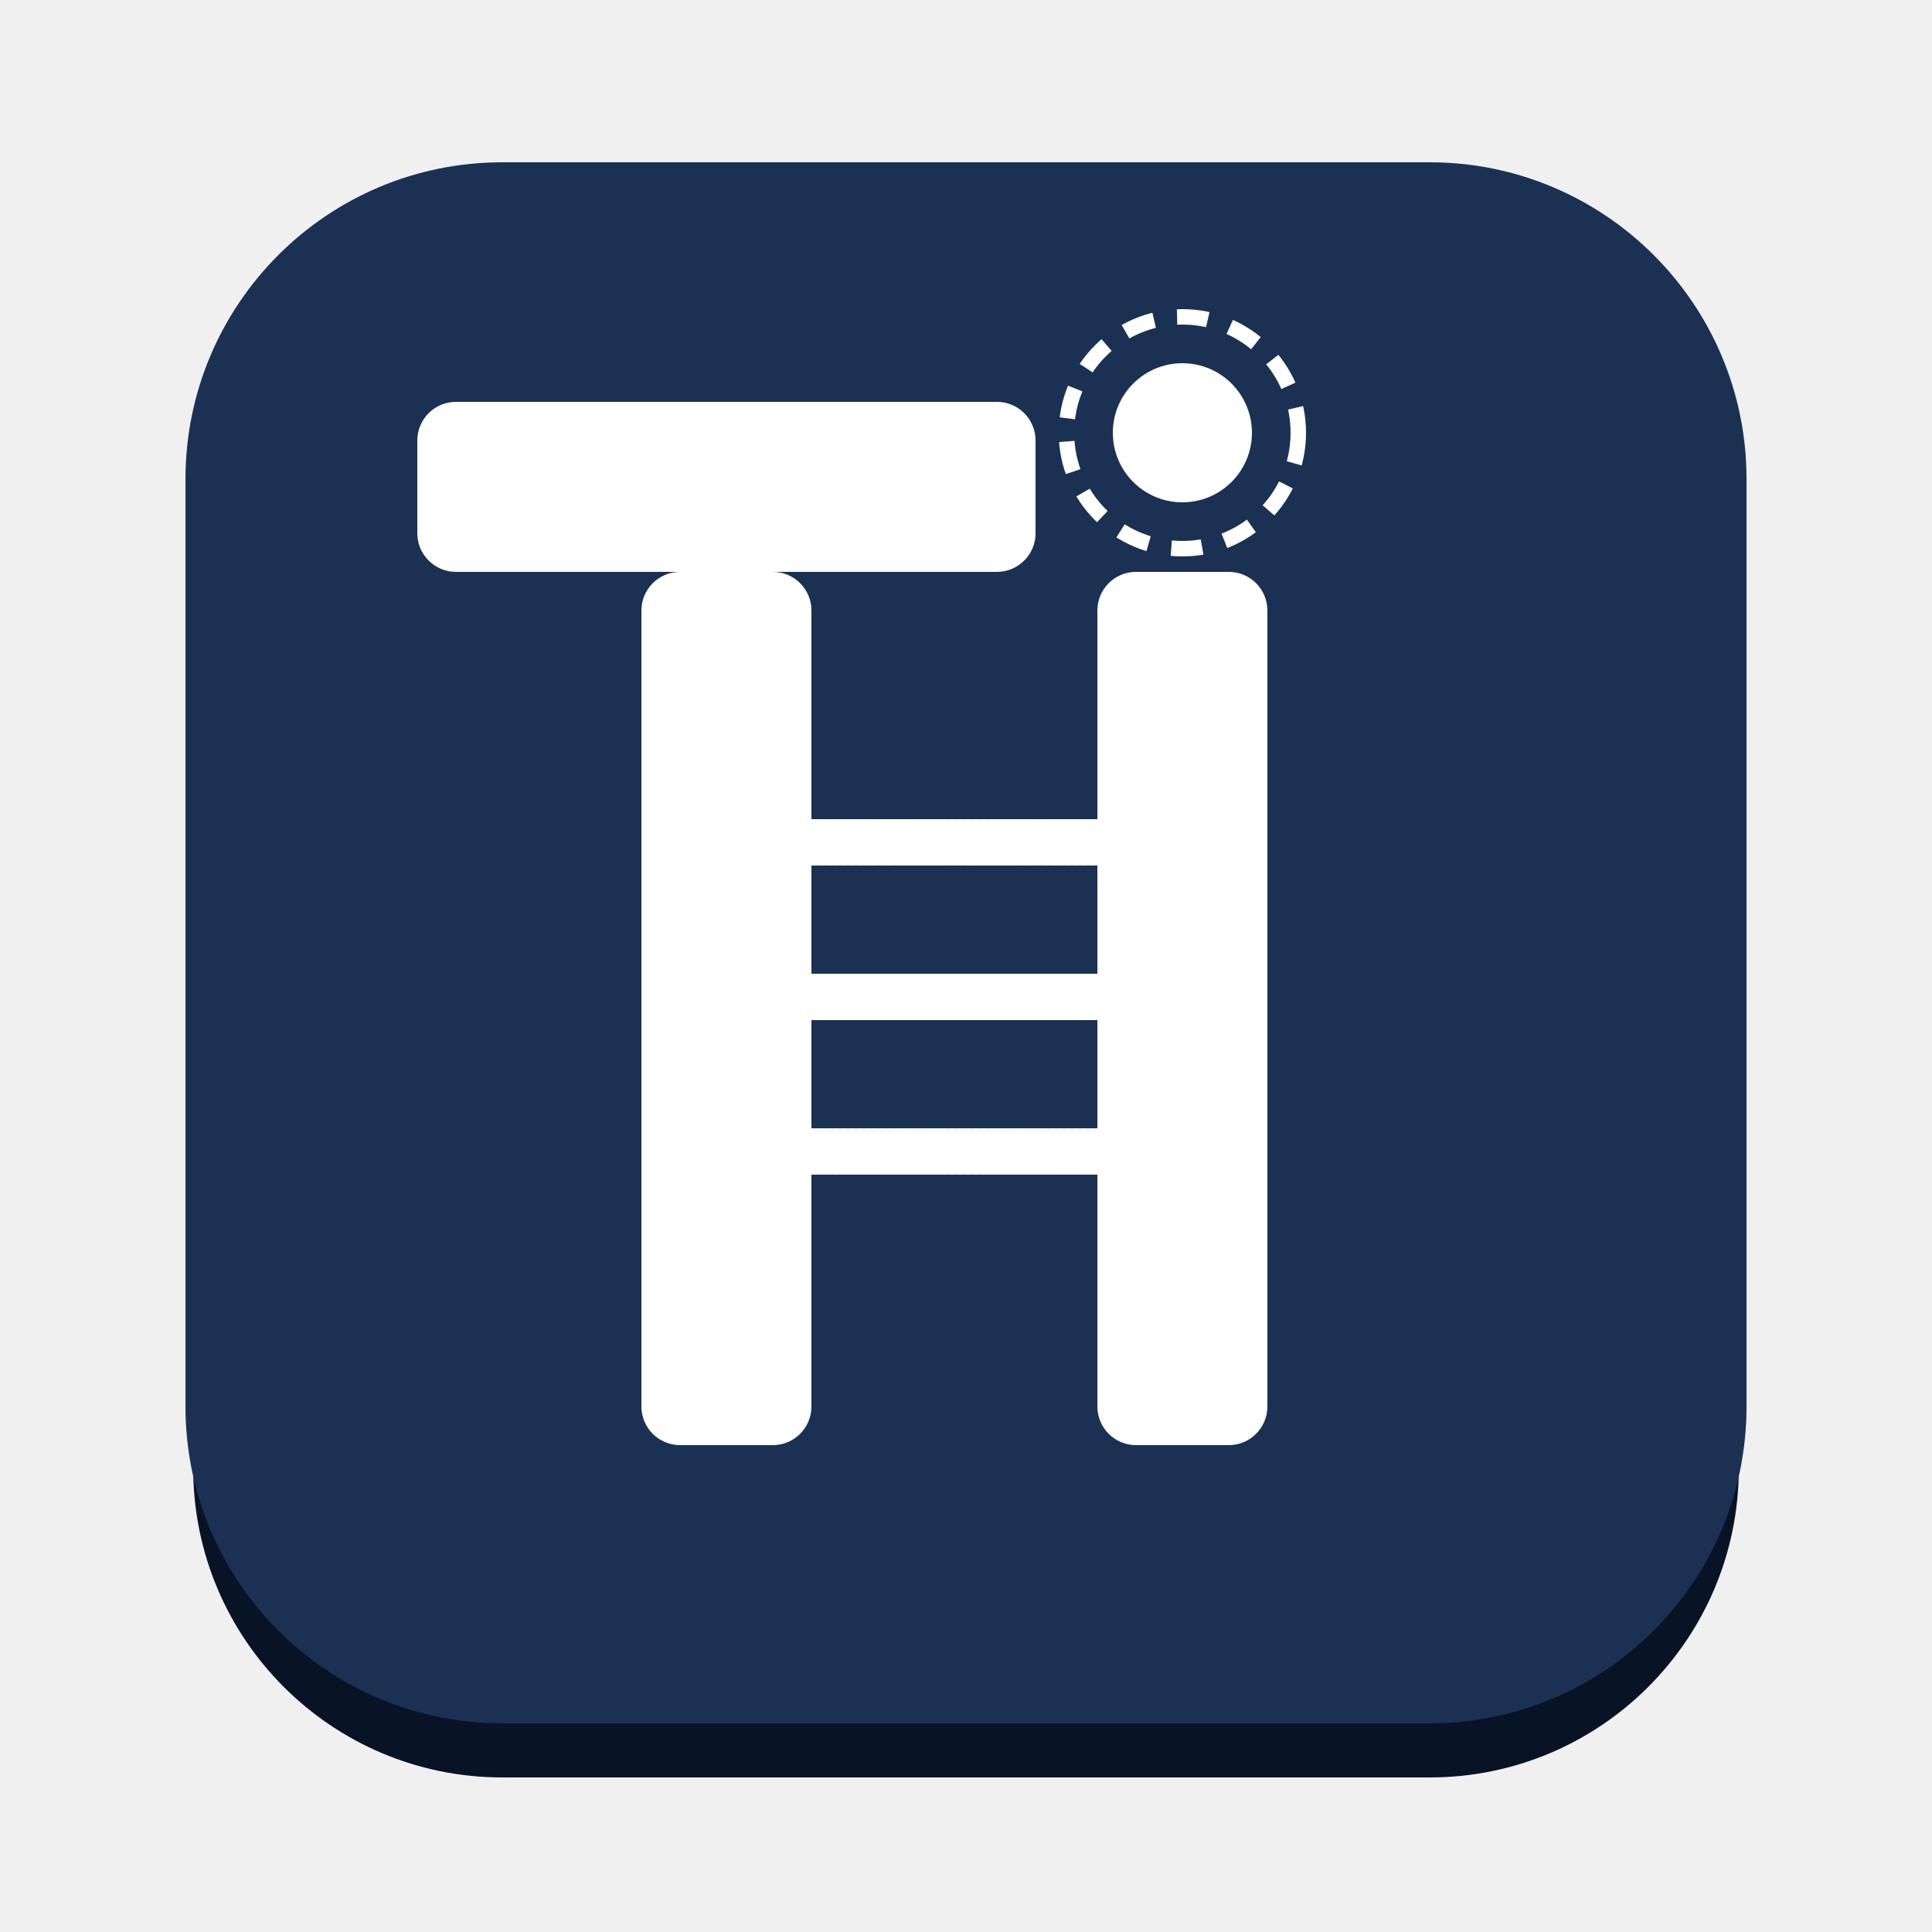
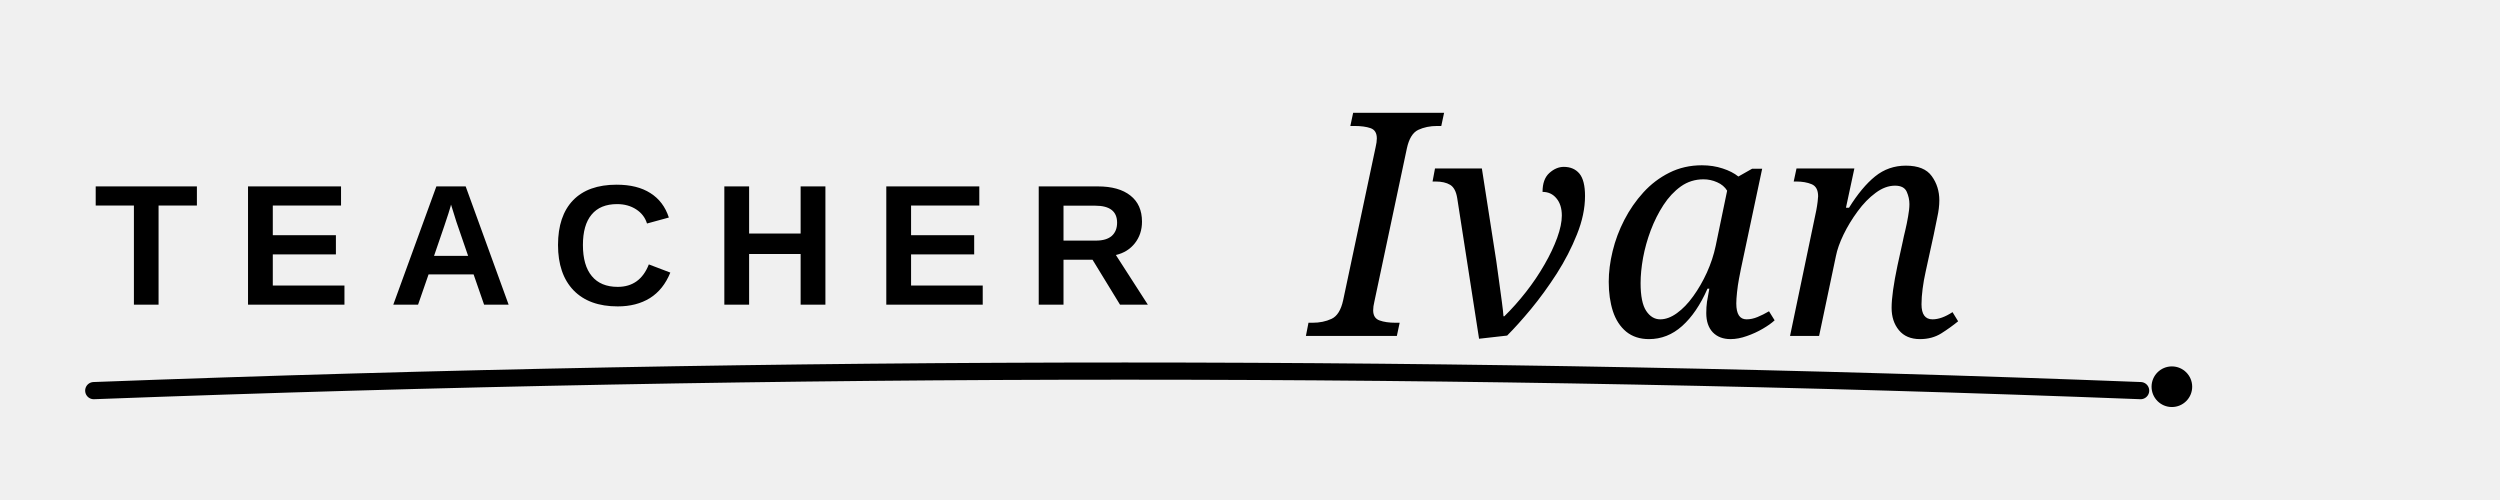
- <svg xmlns="http://www.w3.org/2000/svg" viewBox="0 0 500 500" width="100%" height="100%" role="img" aria-label="Teacher Ivan - Print Monochrome">
-   <g id="logo-bg-slab">
-     <rect x="50" y="60" width="400" height="400" rx="80" fill="#091326" />
-     <rect x="50" y="44" width="400" height="400" rx="80" fill="#1A3153" stroke="#1A3153" stroke-width="4" />
-   </g>
-   <g id="logo-primary-mark">
-     <rect x="108" y="104" width="160" height="44" rx="10" fill="#FFFFFF" />
-     <rect x="166" y="148" width="44" height="226" rx="10" fill="#FFFFFF" />
-   </g>
-   <g id="logo-acoustic-bridge">
-     <line x1="210" y1="218" x2="284" y2="218" stroke="#FFFFFF" stroke-width="12" stroke-linecap="round" stroke-dasharray="1 1" />
-     <line x1="210" y1="258" x2="284" y2="258" stroke="#FFFFFF" stroke-width="12" stroke-linecap="round" />
-     <line x1="210" y1="298" x2="284" y2="298" stroke="#FFFFFF" stroke-width="12" stroke-linecap="round" stroke-dasharray="1 1" />
-   </g>
-   <g id="logo-amber-accent">
-     <rect x="284" y="148" width="44" height="226" rx="10" fill="#FFFFFF" />
-     <circle cx="306" cy="112" r="18" fill="#FFFFFF" />
-     <circle cx="306" cy="112" r="30" fill="none" stroke="#FFFFFF" stroke-width="4" stroke-dasharray="8 6" />
-   </g>
+ <svg xmlns="http://www.w3.org/2000/svg" viewBox="0 0 320 64" width="320" height="64" role="img" aria-label="Teacher Ivan Monochrome Print Logo">
+   <text x="12" y="39" font-family="Montserrat, Arial, sans-serif" font-weight="700" font-size="22" letter-spacing="0.22em" fill="#000000">TEACHER</text>
+   <text x="168" y="43" font-family="'Mr Dafoe', Georgia, serif" font-style="italic" font-size="40" fill="#000000">Ivan</text>
+   <path d="M12 50 Q145 45 274 50" fill="none" stroke="#000000" stroke-width="2.2" stroke-linecap="round" />
+   <circle cx="278" cy="49.5" r="2.6" fill="#000000" />
</svg>
